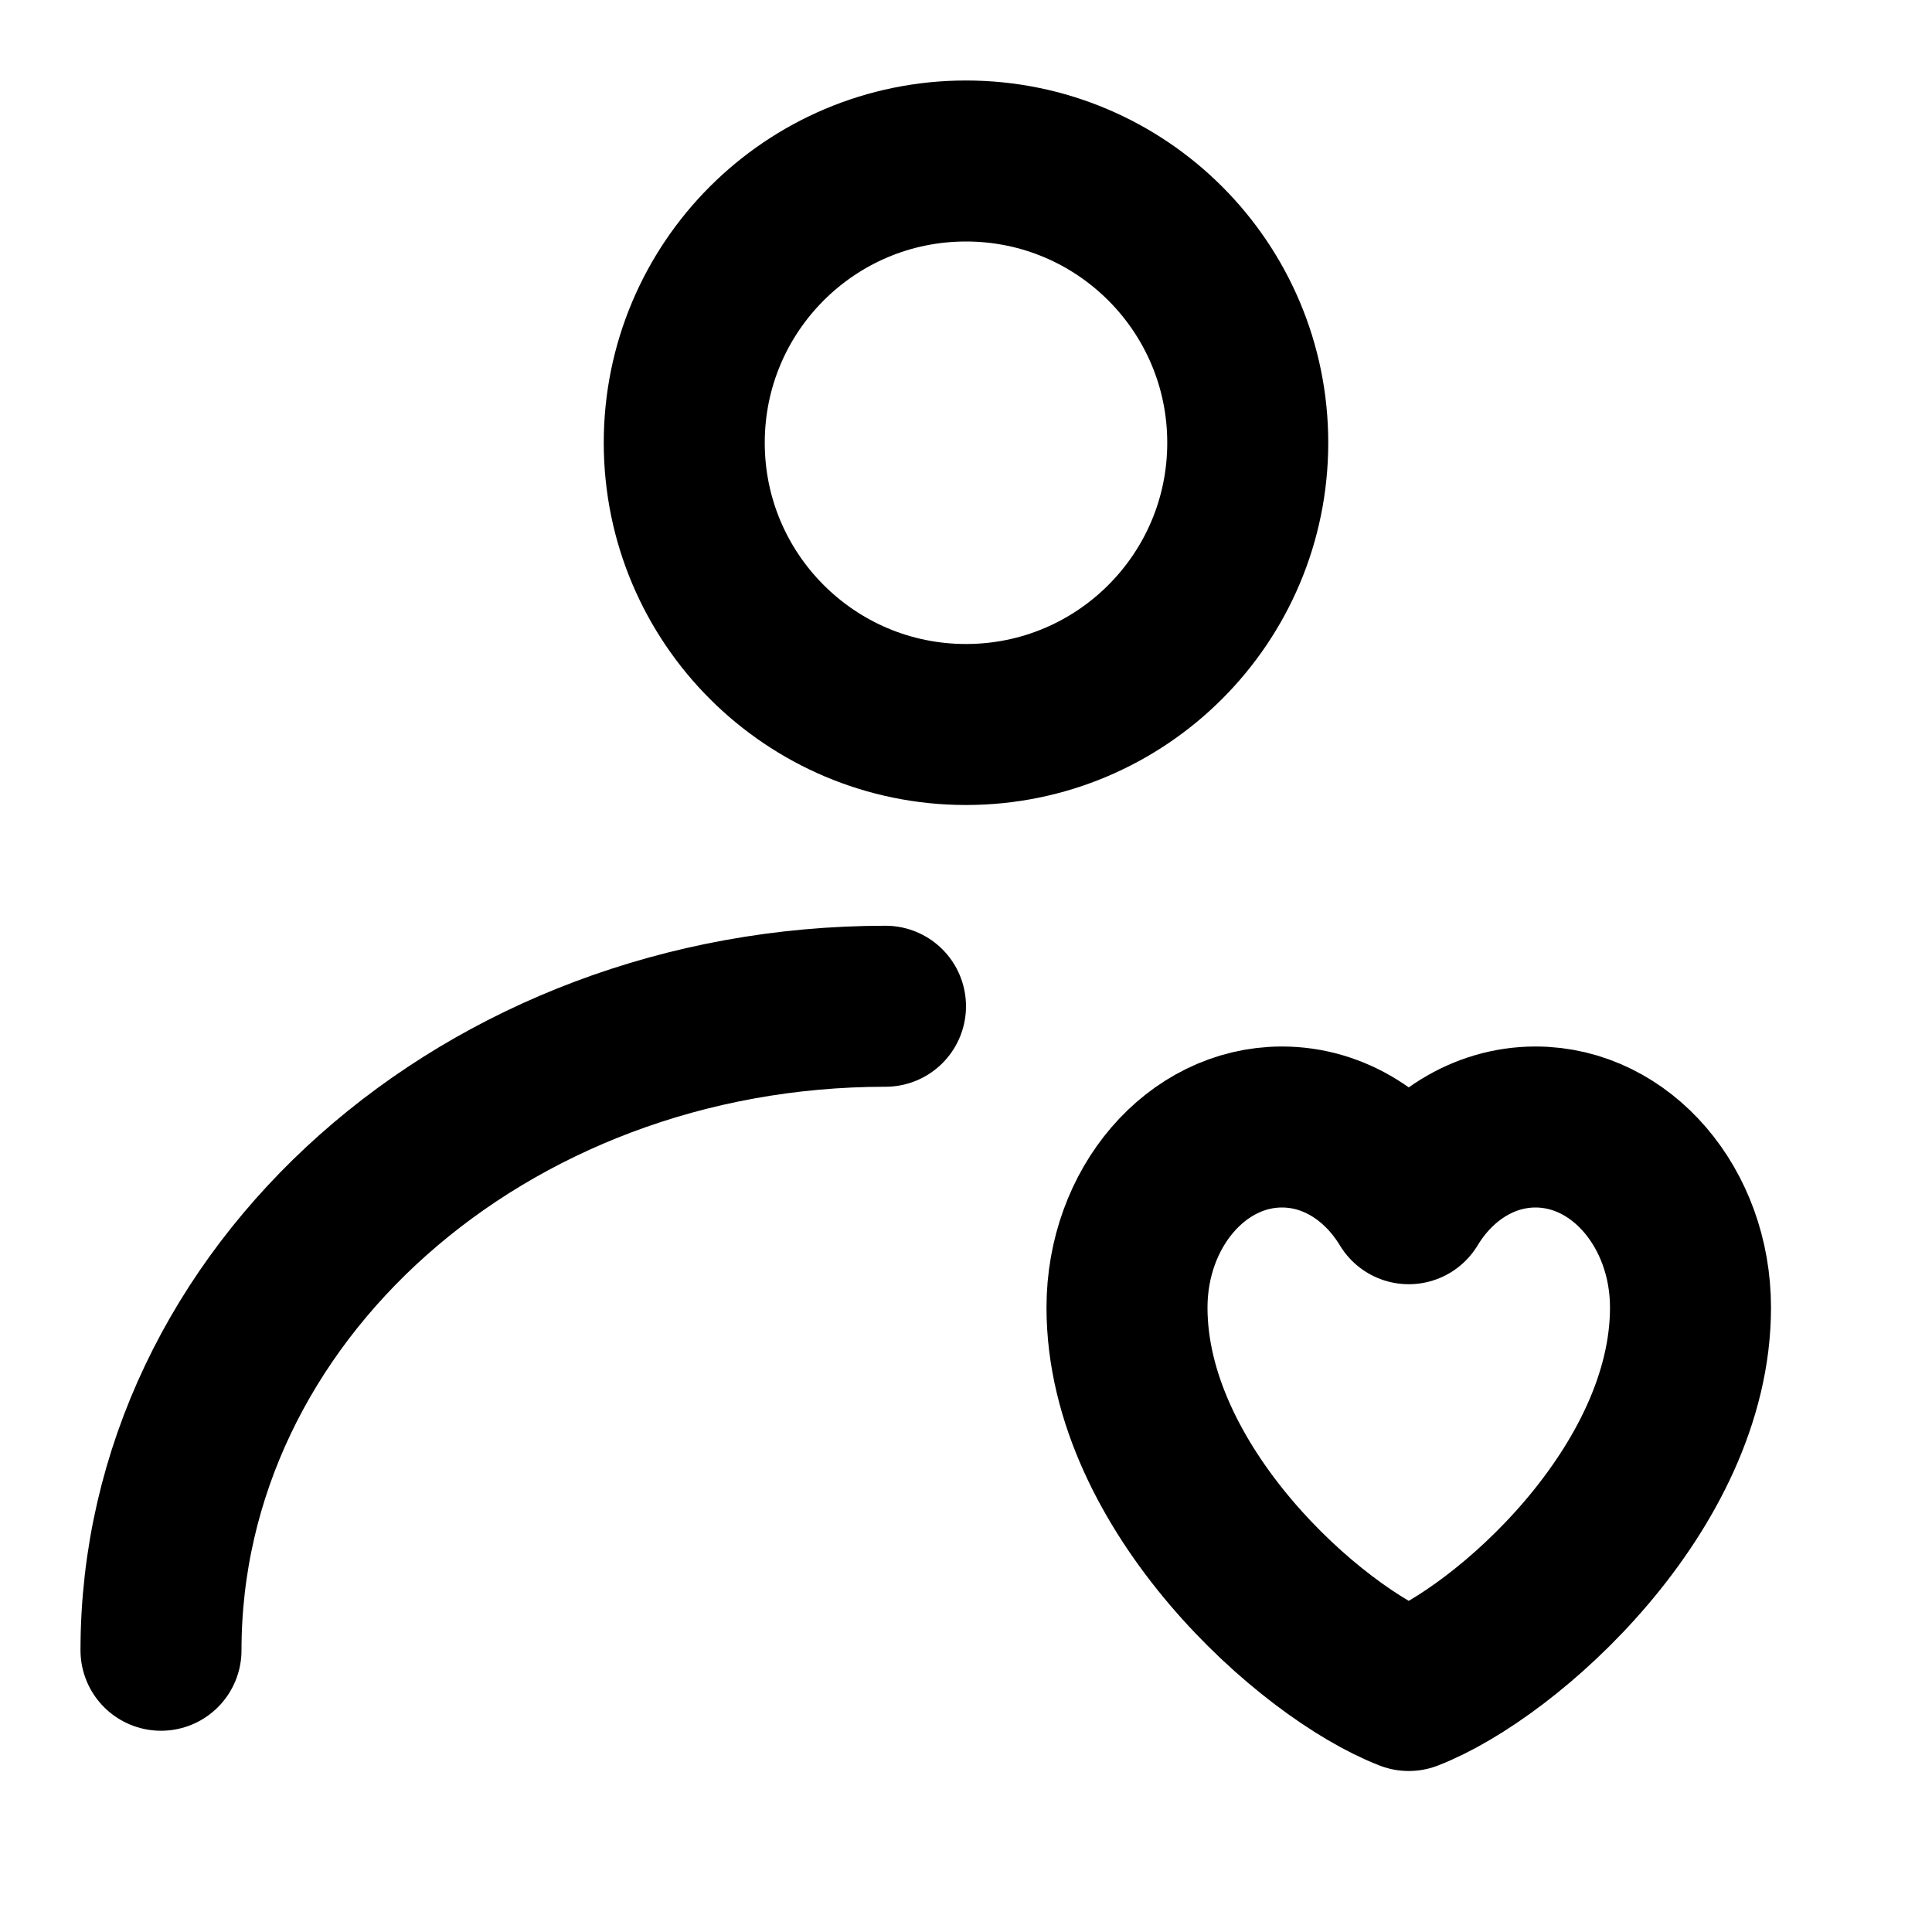
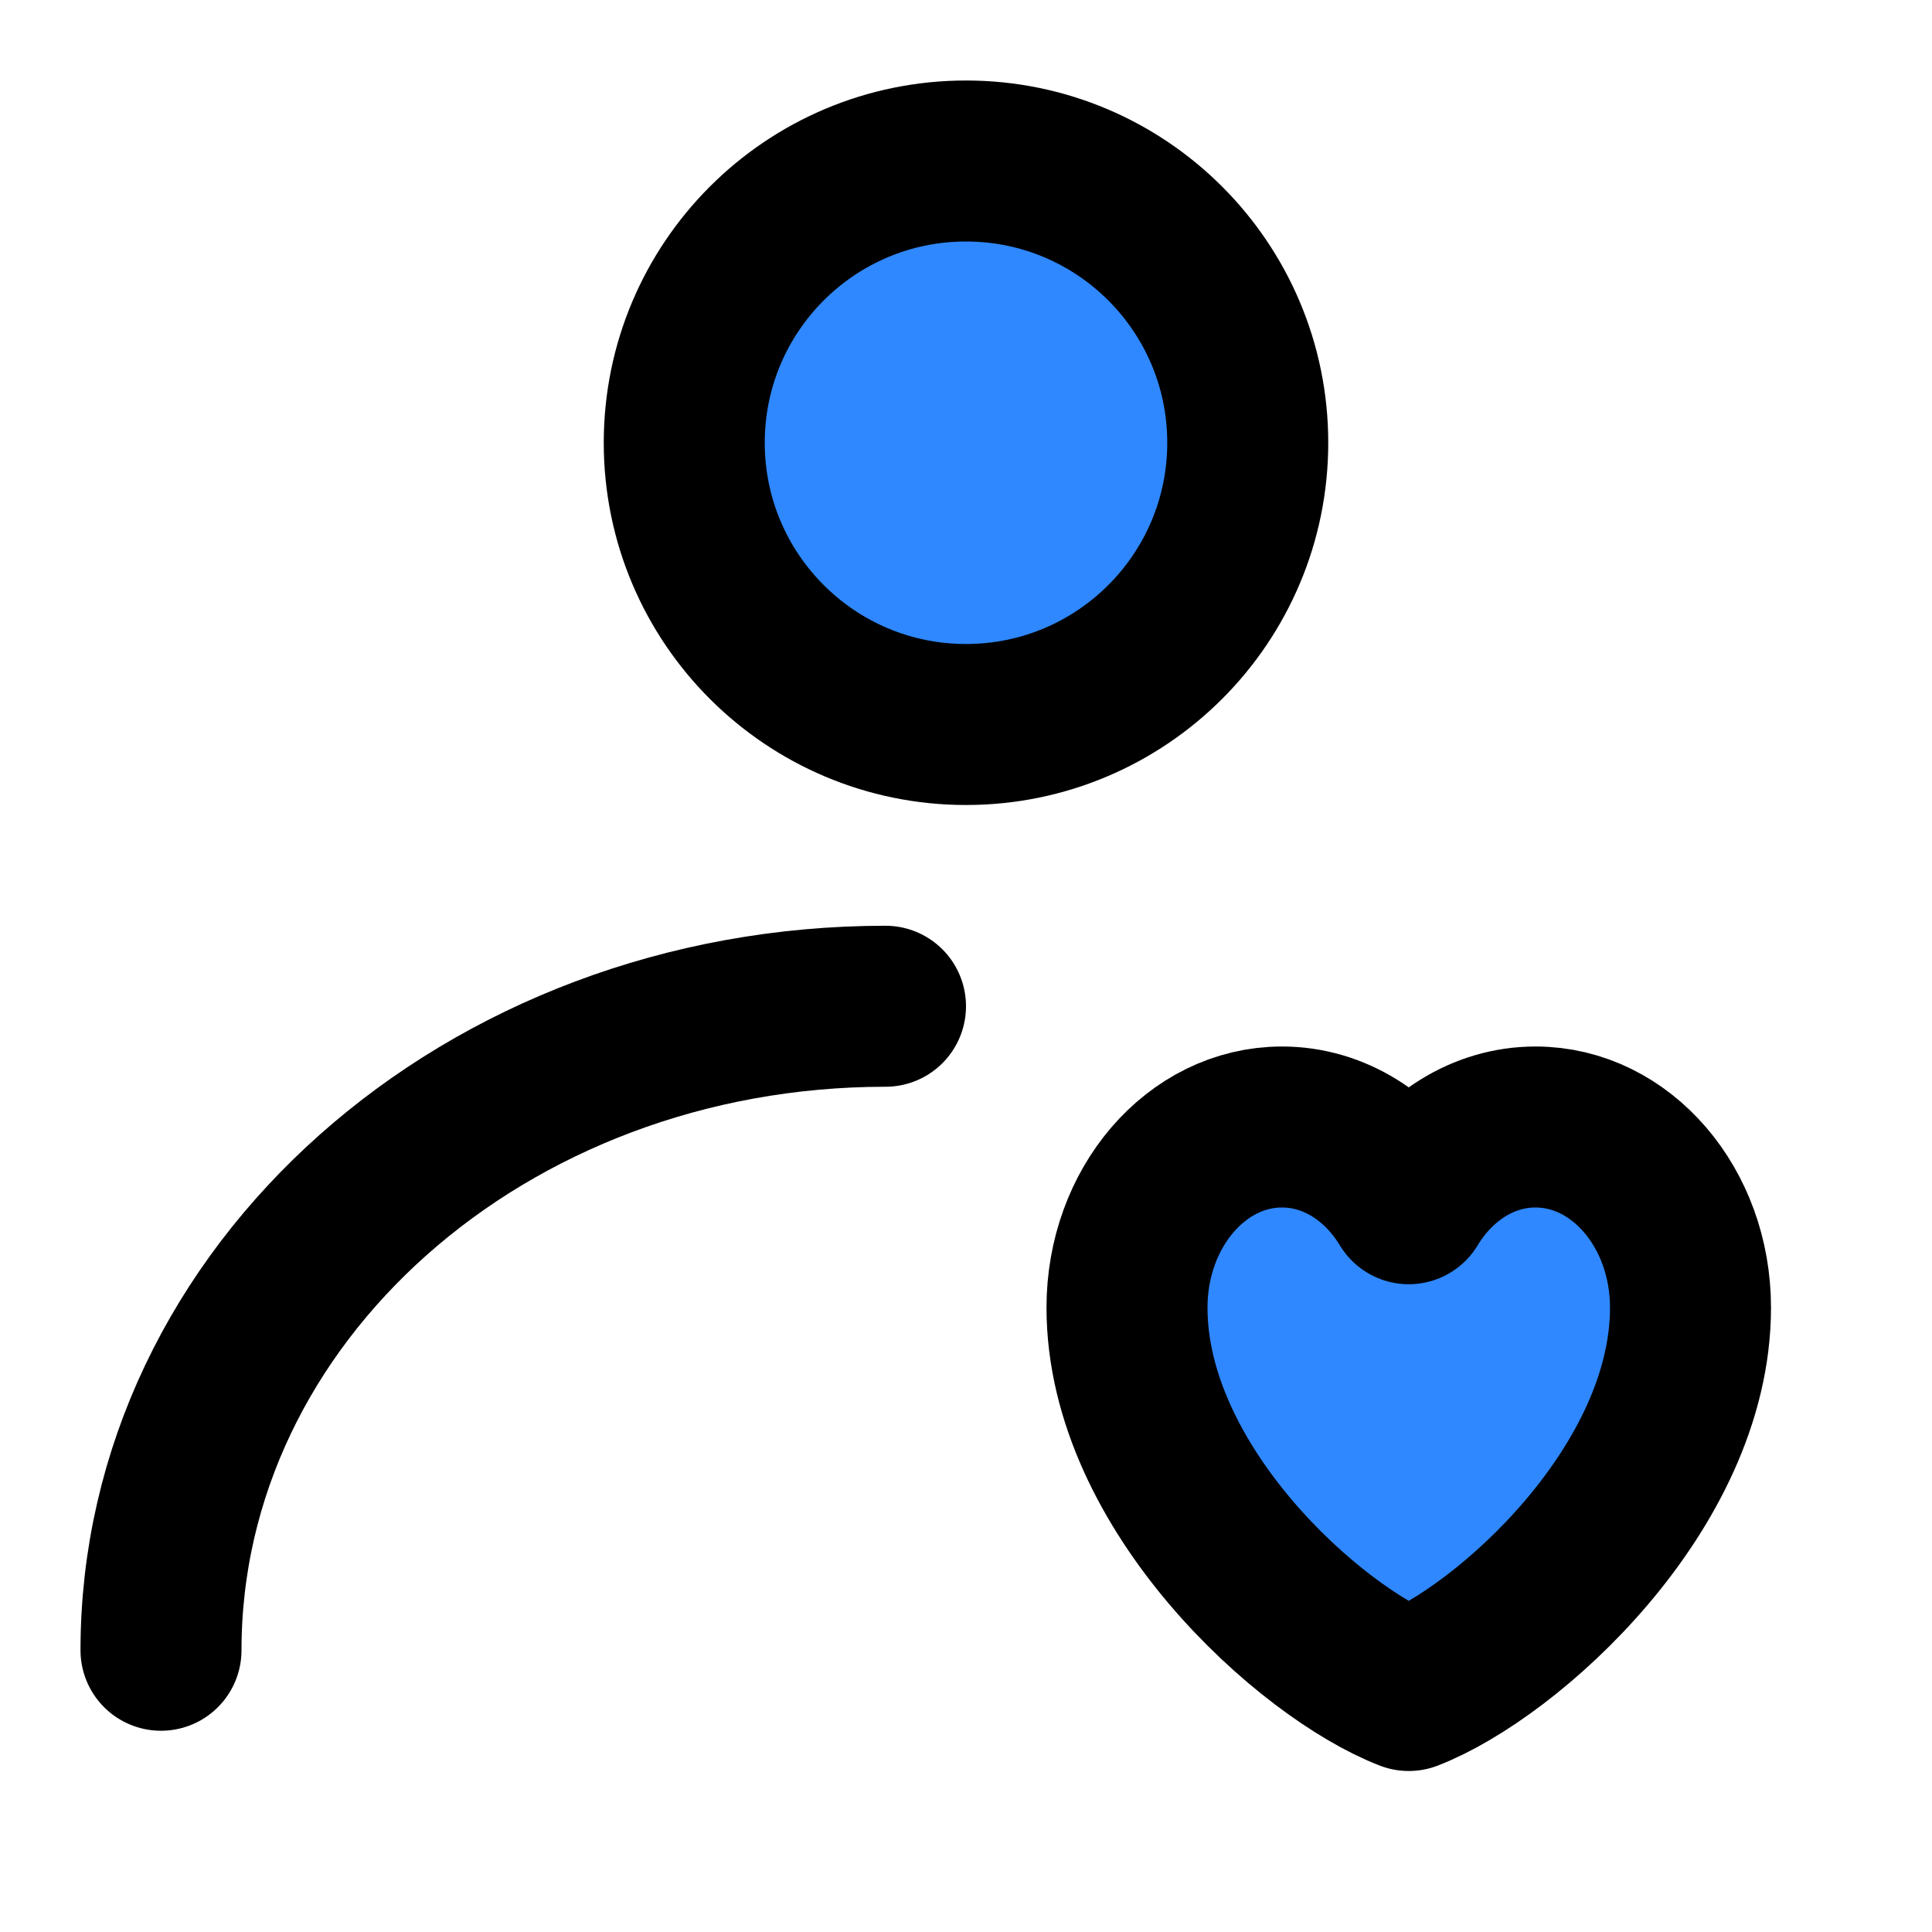
<svg xmlns="http://www.w3.org/2000/svg" width="48" height="48" viewBox="0 0 48 48" fill="none">
-   <circle cx="24" cy="11" r="7" stroke="black" stroke-width="4" stroke-linecap="round" stroke-linejoin="round" />
+   <circle cx="24" cy="11" r="7" fill="#2F88FF" stroke="black" stroke-width="4" stroke-linecap="round" stroke-linejoin="round" />
  <path d="M4 41C4 32.163 12.059 25 22 25" stroke="black" stroke-width="4" stroke-linecap="round" stroke-linejoin="round" />
-   <path d="M31.85 28C29.724 28 28 30.009 28 32.486C28 36.973 32.55 41.051 35 42C37.45 41.051 42 36.973 42 32.486C42 30.009 40.276 28 38.15 28C36.848 28 35.697 28.753 35 29.906C34.303 28.753 33.152 28 31.85 28Z" stroke="black" stroke-width="4" stroke-linecap="round" stroke-linejoin="round" />
+   <path d="M31.85 28C29.724 28 28 30.009 28 32.486C28 36.973 32.55 41.051 35 42C37.45 41.051 42 36.973 42 32.486C42 30.009 40.276 28 38.15 28C36.848 28 35.697 28.753 35 29.906C34.303 28.753 33.152 28 31.85 28Z" fill="#2F88FF" stroke="black" stroke-width="4" stroke-linecap="round" stroke-linejoin="round" />
</svg>
